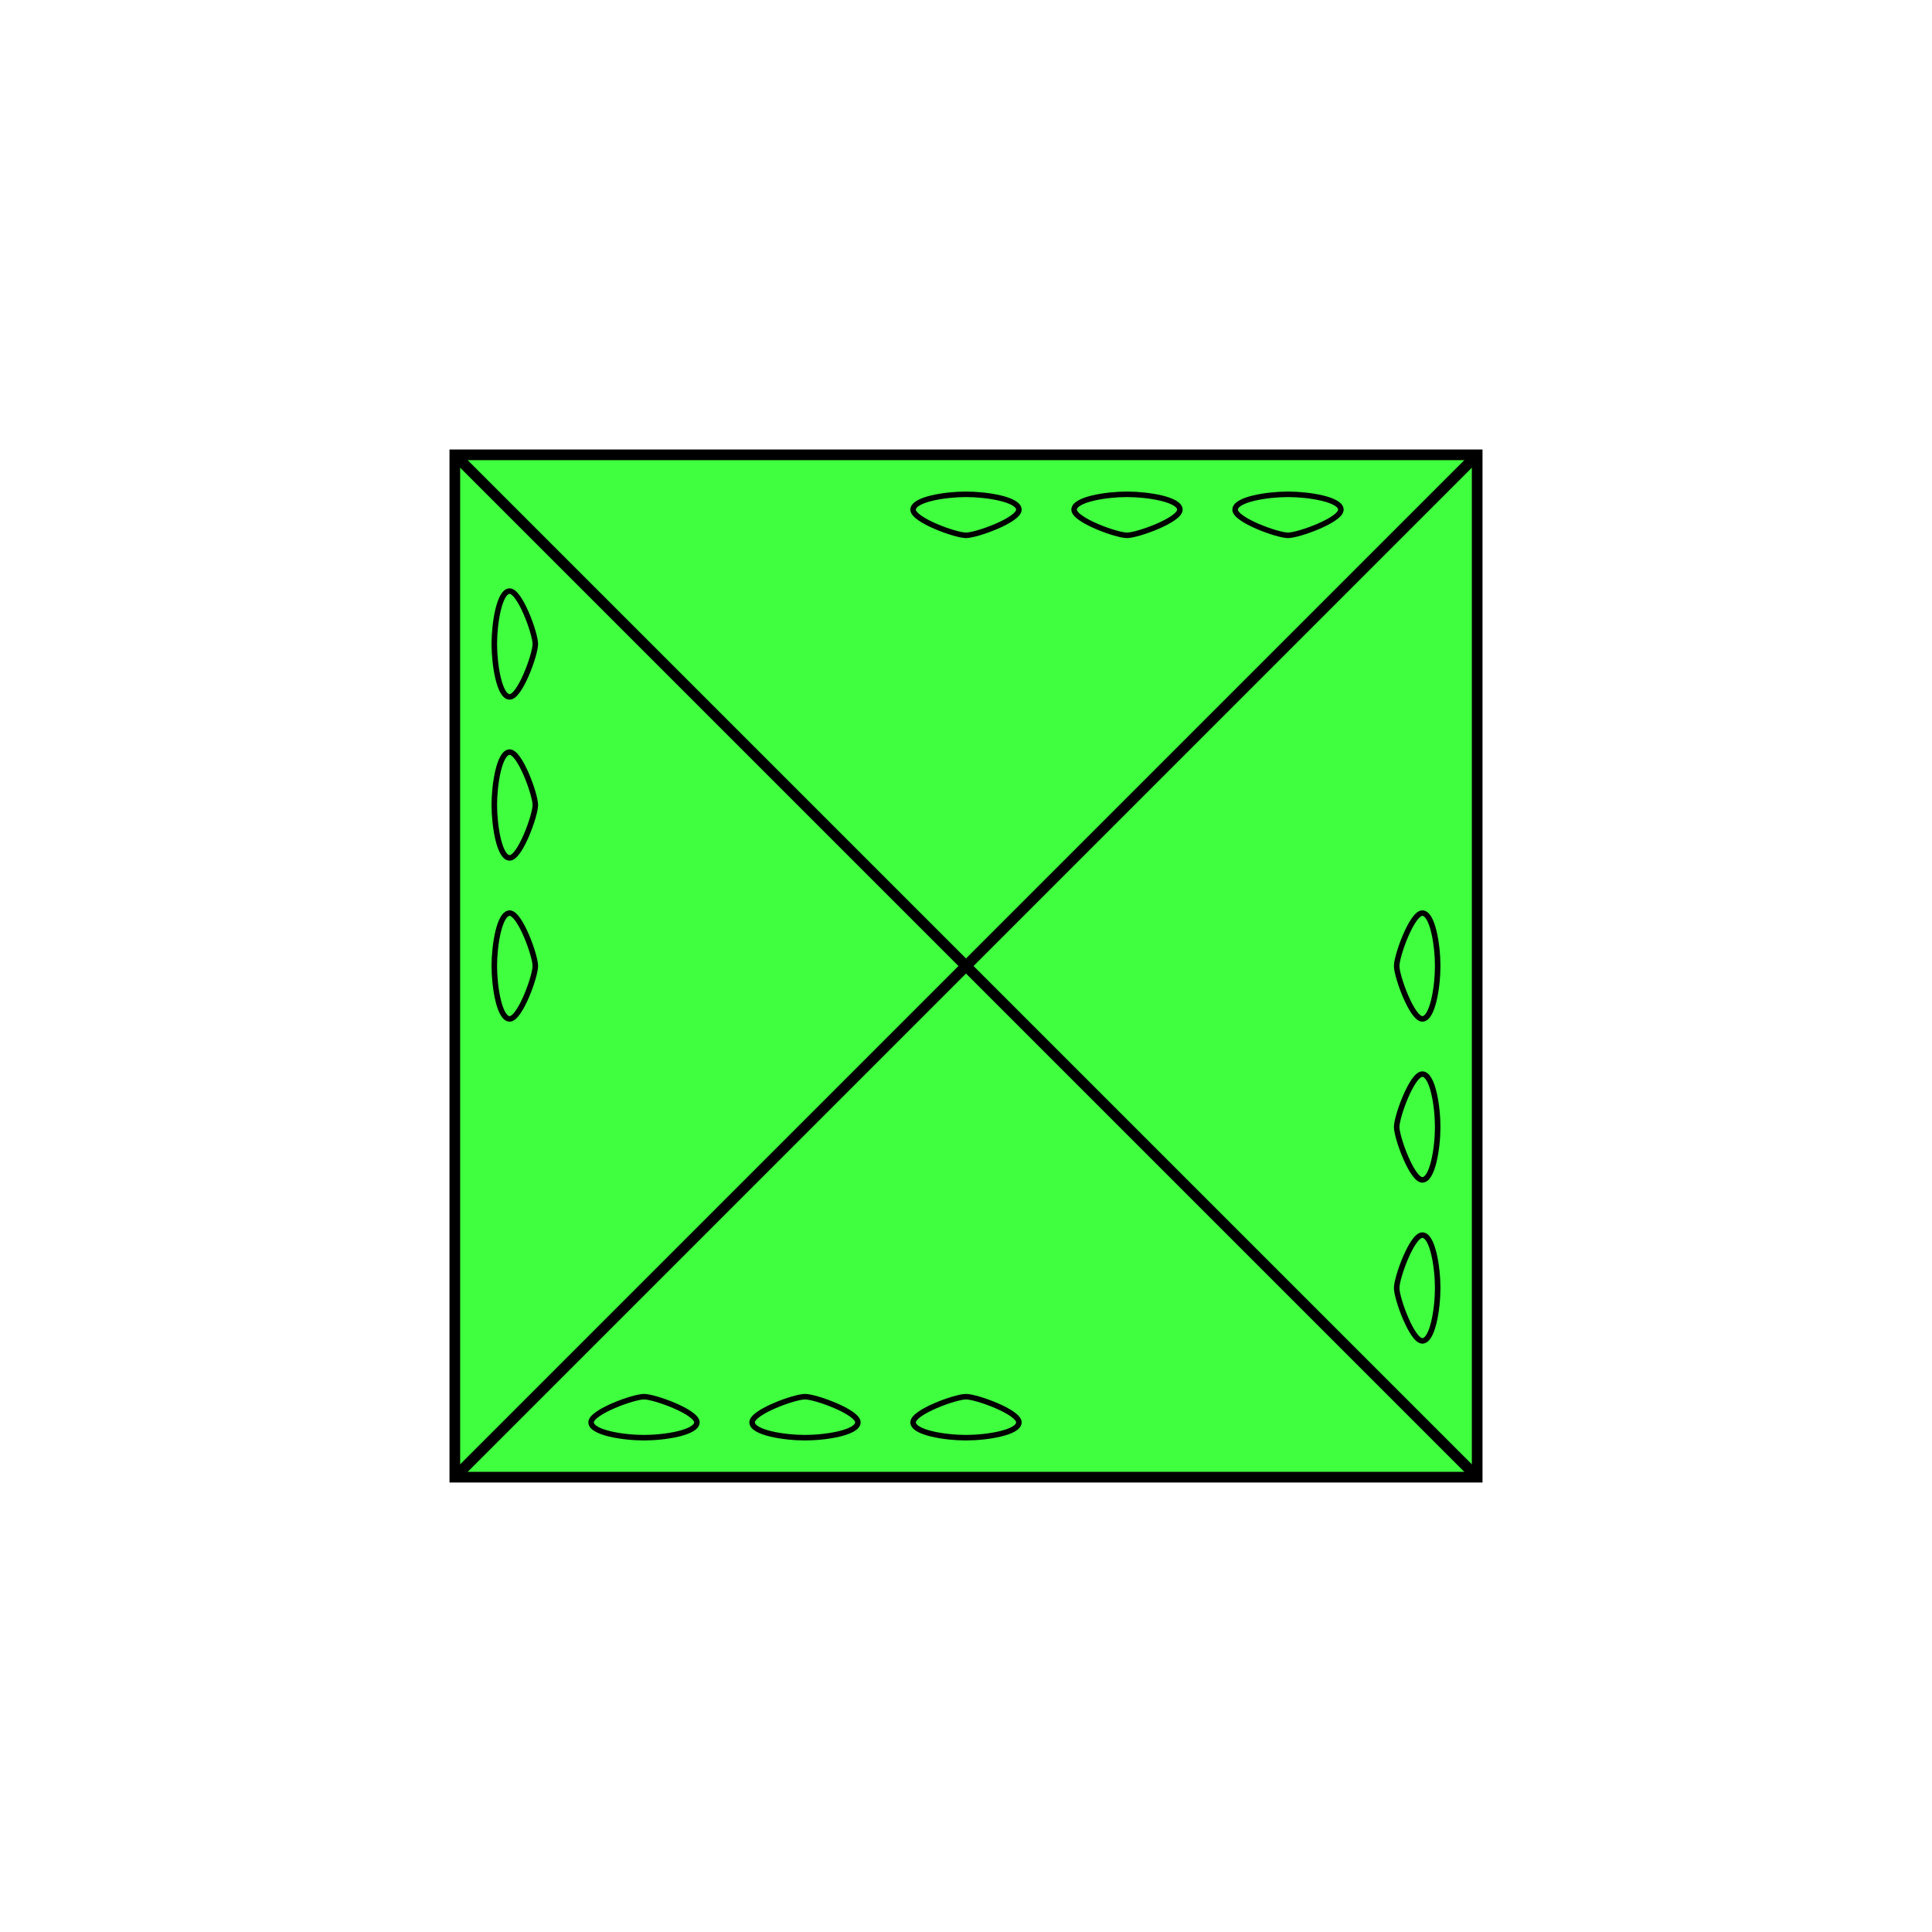
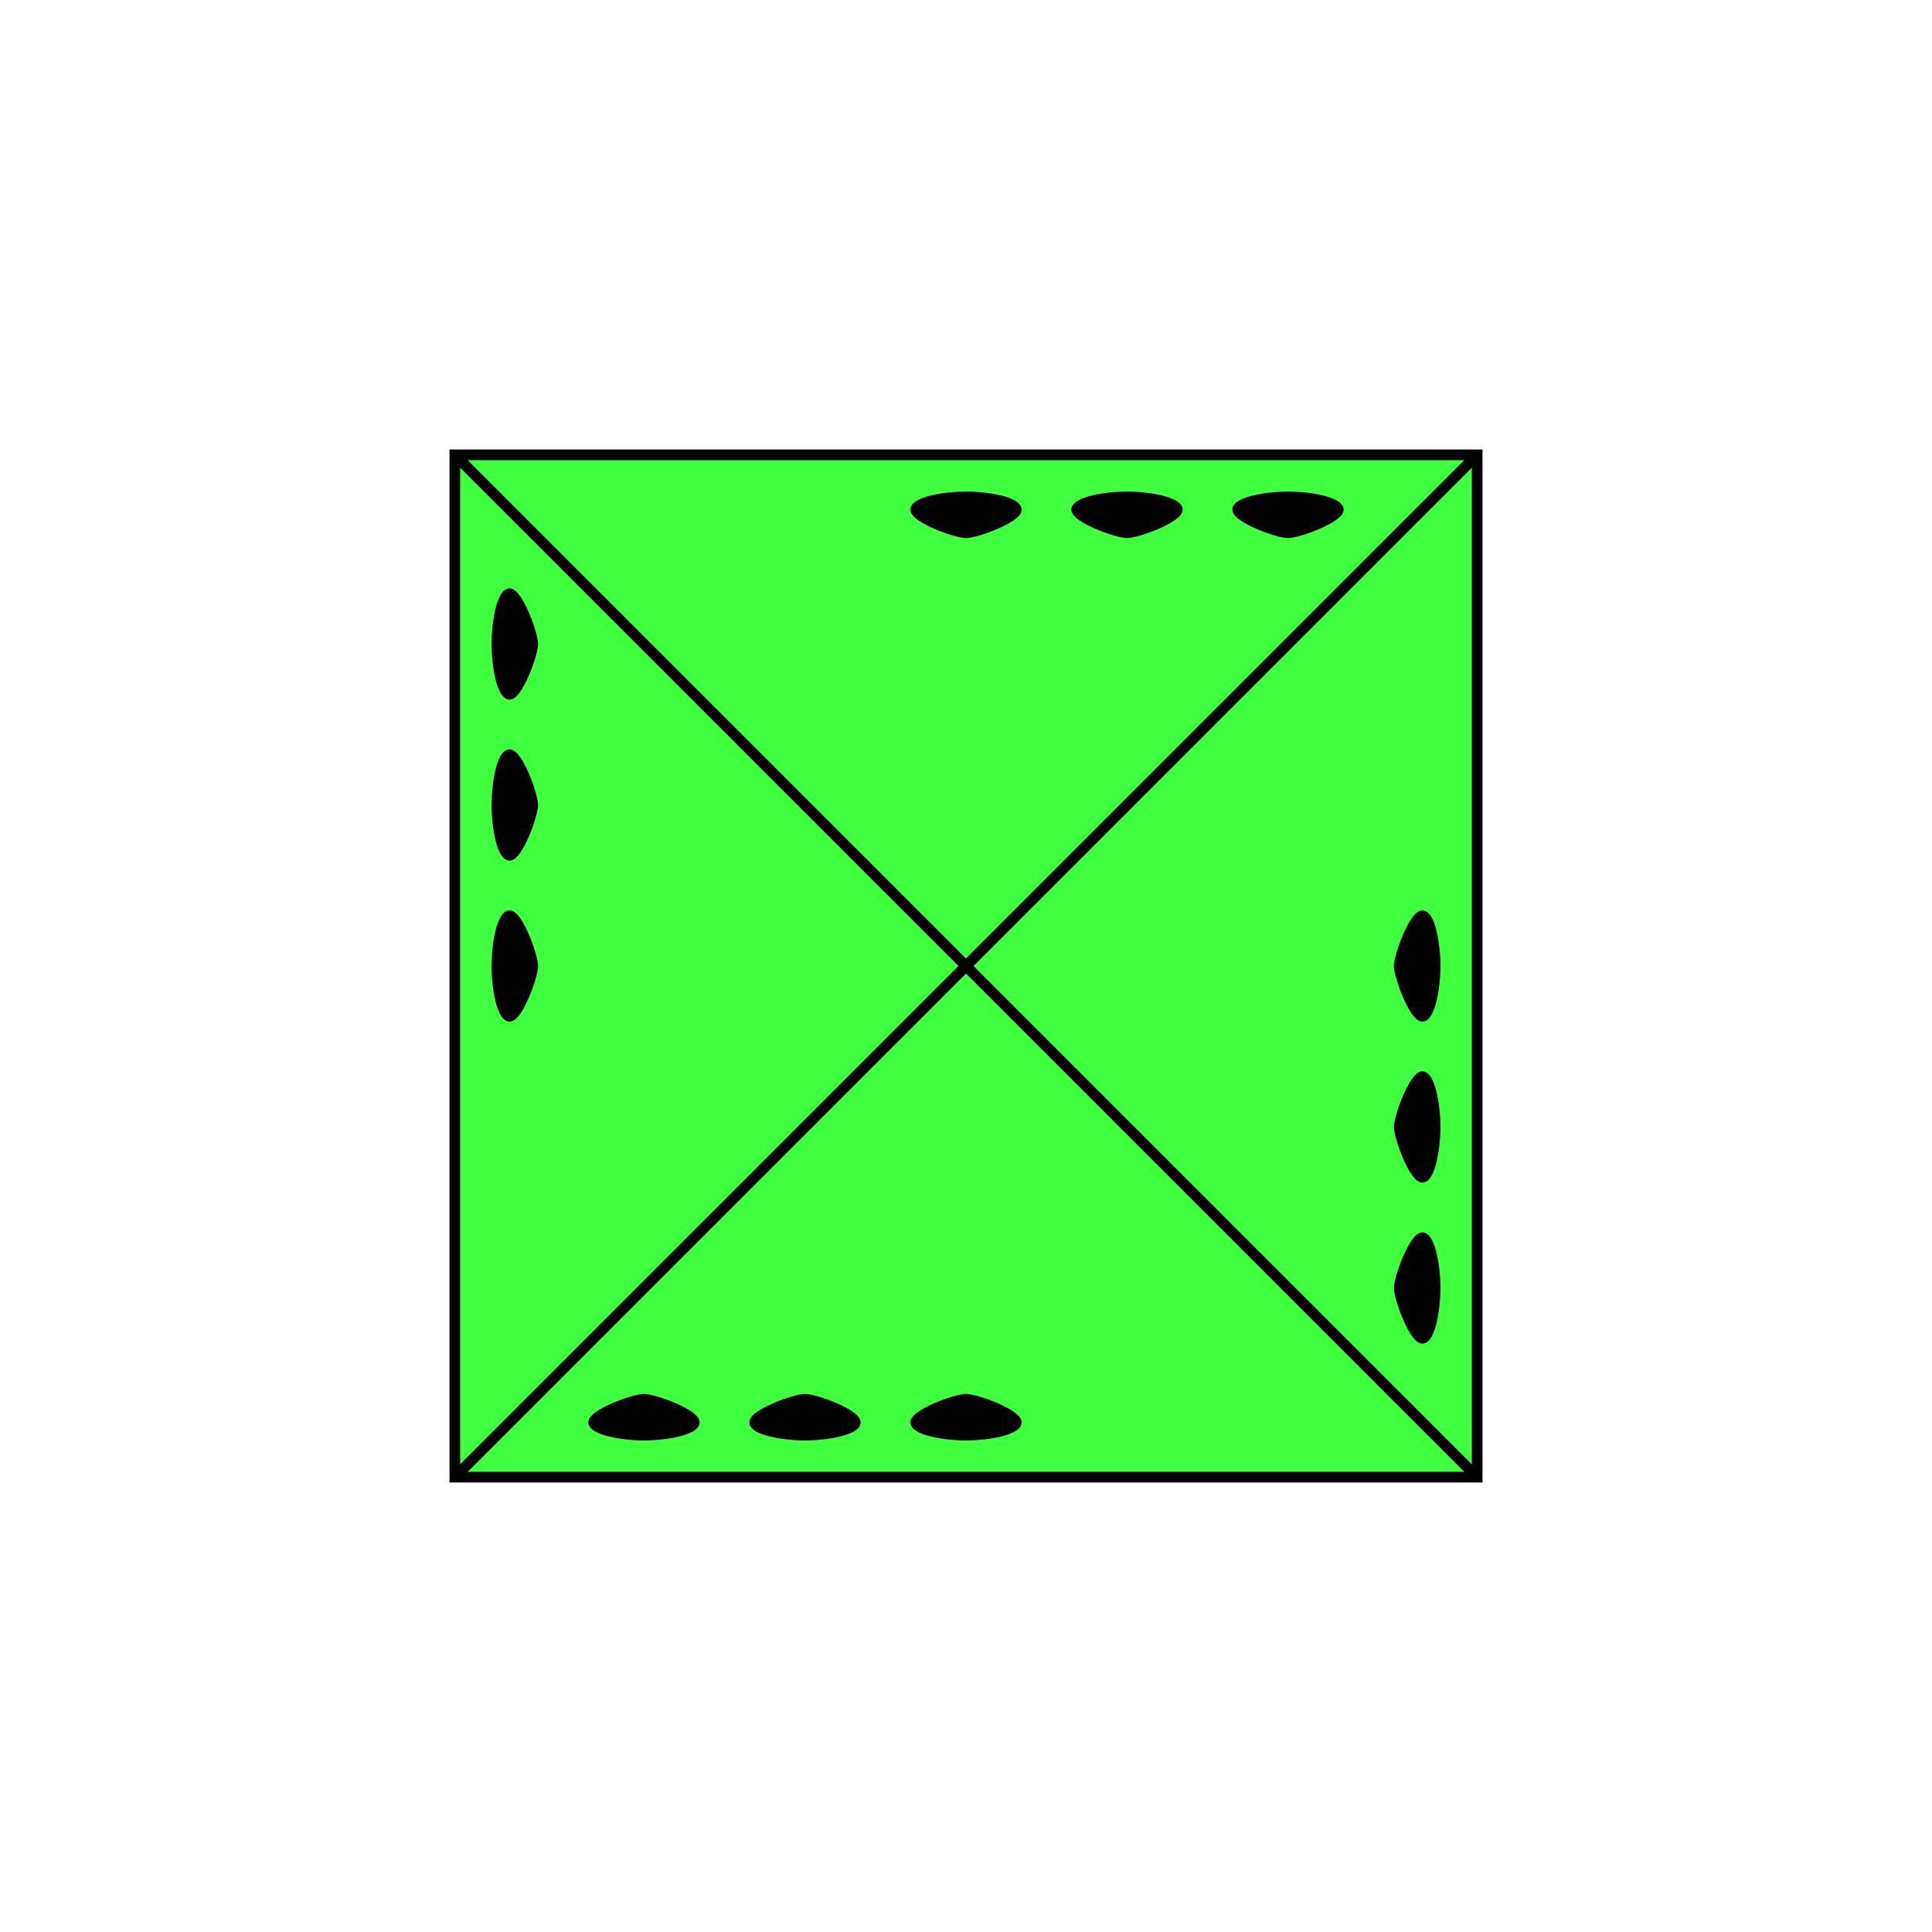
<svg xmlns="http://www.w3.org/2000/svg" xmlns:xlink="http://www.w3.org/1999/xlink" width="48mm" height="48mm" viewBox="0 0 48 48" version="1.1" id="svg4528">
  <defs id="defs4522" />
  <g id="layer1">
    <g id="g883" transform="translate(11.3,11.3)">
      <path id="path5076" d="m 0,25.4 v -25.4 h 25.4 v 25.4 z" style="fill:#00ff00;fill-opacity:0.753;stroke:#000000;stroke-width:0.265px;stroke-linecap:butt;stroke-linejoin:miter;stroke-opacity:1" />
      <path id="path5078" d="m 0,0 25.4,25.4" style="fill:none;stroke:#000000;stroke-width:0.265px;stroke-linecap:butt;stroke-linejoin:miter;stroke-opacity:1" />
      <path id="path5080" d="m 0,25.4 25.4,-25.4" style="fill:none;stroke:#000000;stroke-width:0.265px;stroke-linecap:butt;stroke-linejoin:miter;stroke-opacity:1" />
      <g id="g3071">
-         <path style="fill:none;stroke:#000000;stroke-width:0.137px;stroke-linecap:butt;stroke-linejoin:miter;stroke-opacity:1" d="m 12.7,23.4 c 0.263,0 1.314,0.382 1.314,0.637 0,0.255 -0.788,0.382 -1.314,0.382 -0.526,0 -1.314,-0.127 -1.314,-0.382 0,-0.255 1.051,-0.637 1.314,-0.637" id="path862" />
+         <path style="stroke:#000000;stroke-width:0.137px;stroke-linecap:butt;stroke-linejoin:miter;stroke-opacity:1" d="m 12.7,23.4 c 0.263,0 1.314,0.382 1.314,0.637 0,0.255 -0.788,0.382 -1.314,0.382 -0.526,0 -1.314,-0.127 -1.314,-0.382 0,-0.255 1.051,-0.637 1.314,-0.637" id="path862" />
        <use x="-4" y="0" xlink:href="#path862" id="use5097" width="100%" height="100%" />
        <use x="-4" y="0" xlink:href="#use5097" id="use5099" width="100%" height="100%" />
      </g>
      <use height="100%" width="100%" transform="rotate(-90,12.7,12.7)" id="use3073" xlink:href="#g3071" y="0" x="0" />
      <use height="100%" width="100%" transform="rotate(90,12.7,12.7)" id="use3073-3" xlink:href="#g3071" y="0" x="0" />
      <use height="100%" width="100%" transform="rotate(180,12.7,12.7)" id="use3073-3-6" xlink:href="#g3071" y="0" x="0" />
    </g>
  </g>
</svg>
